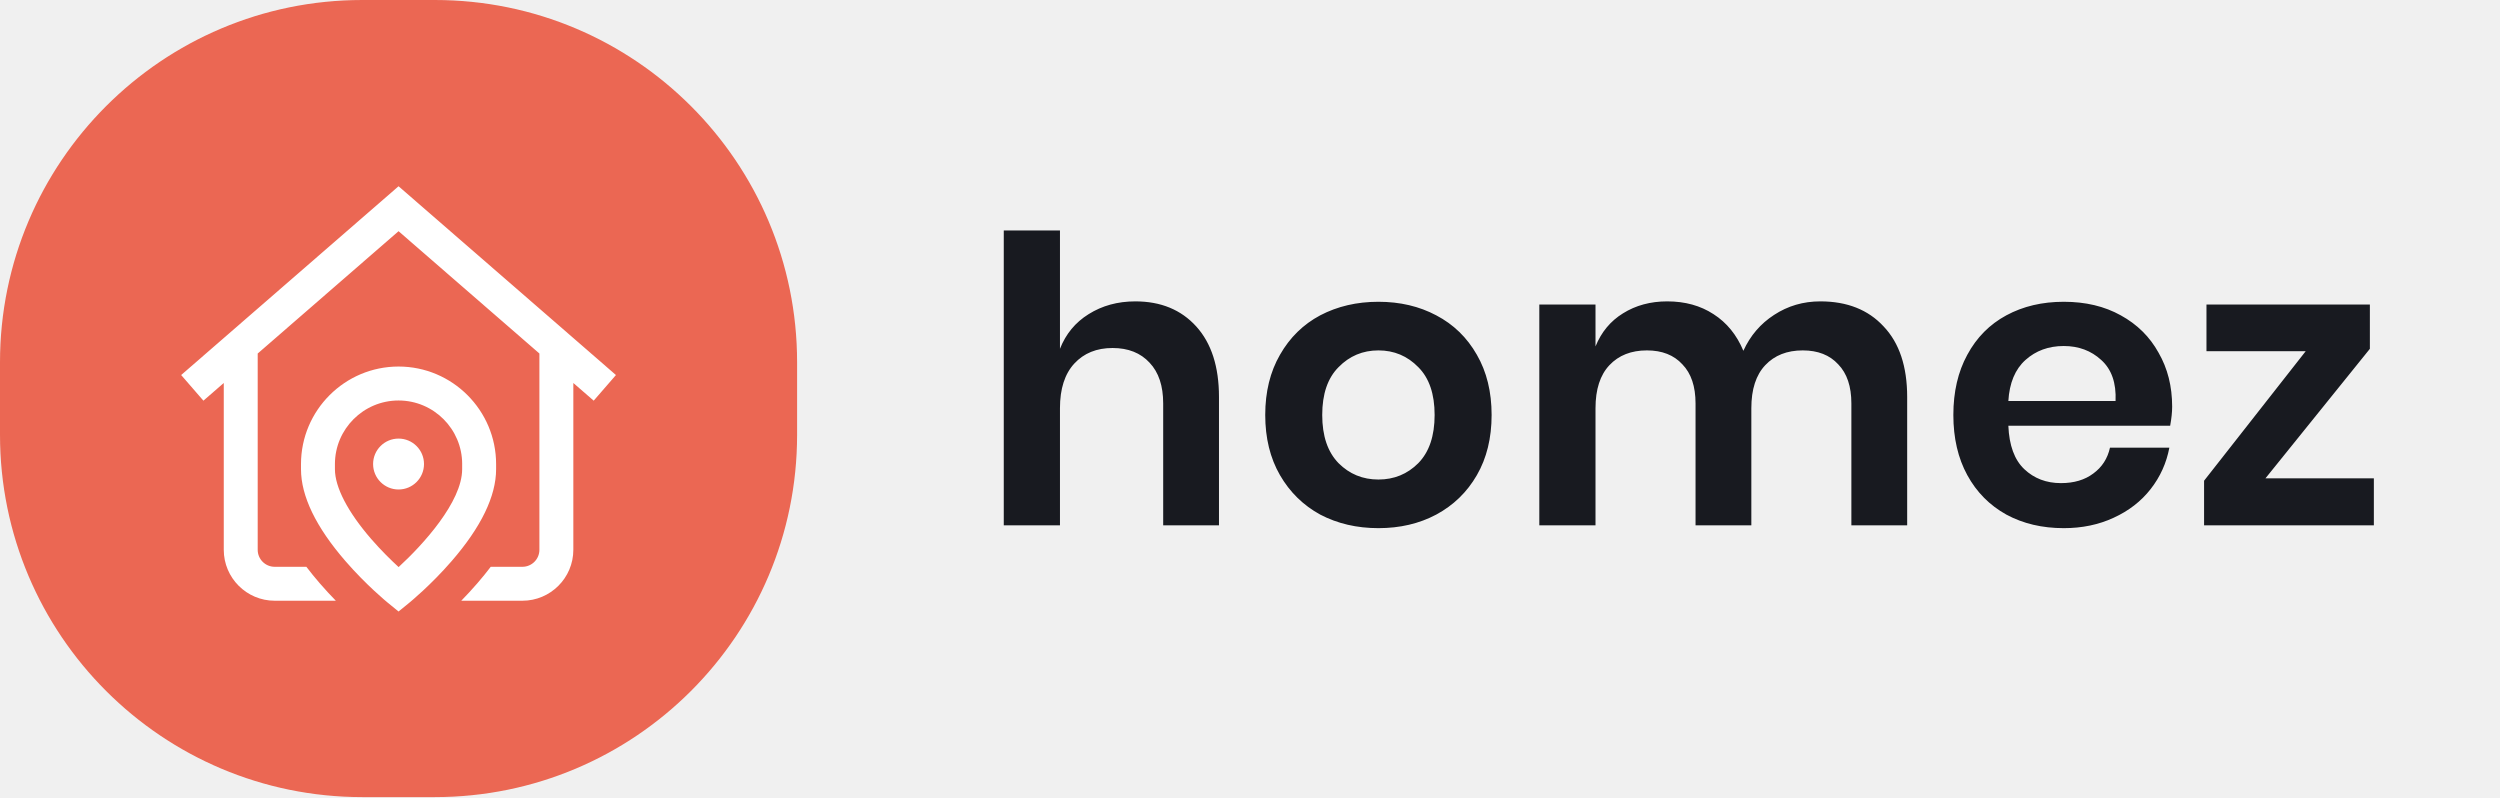
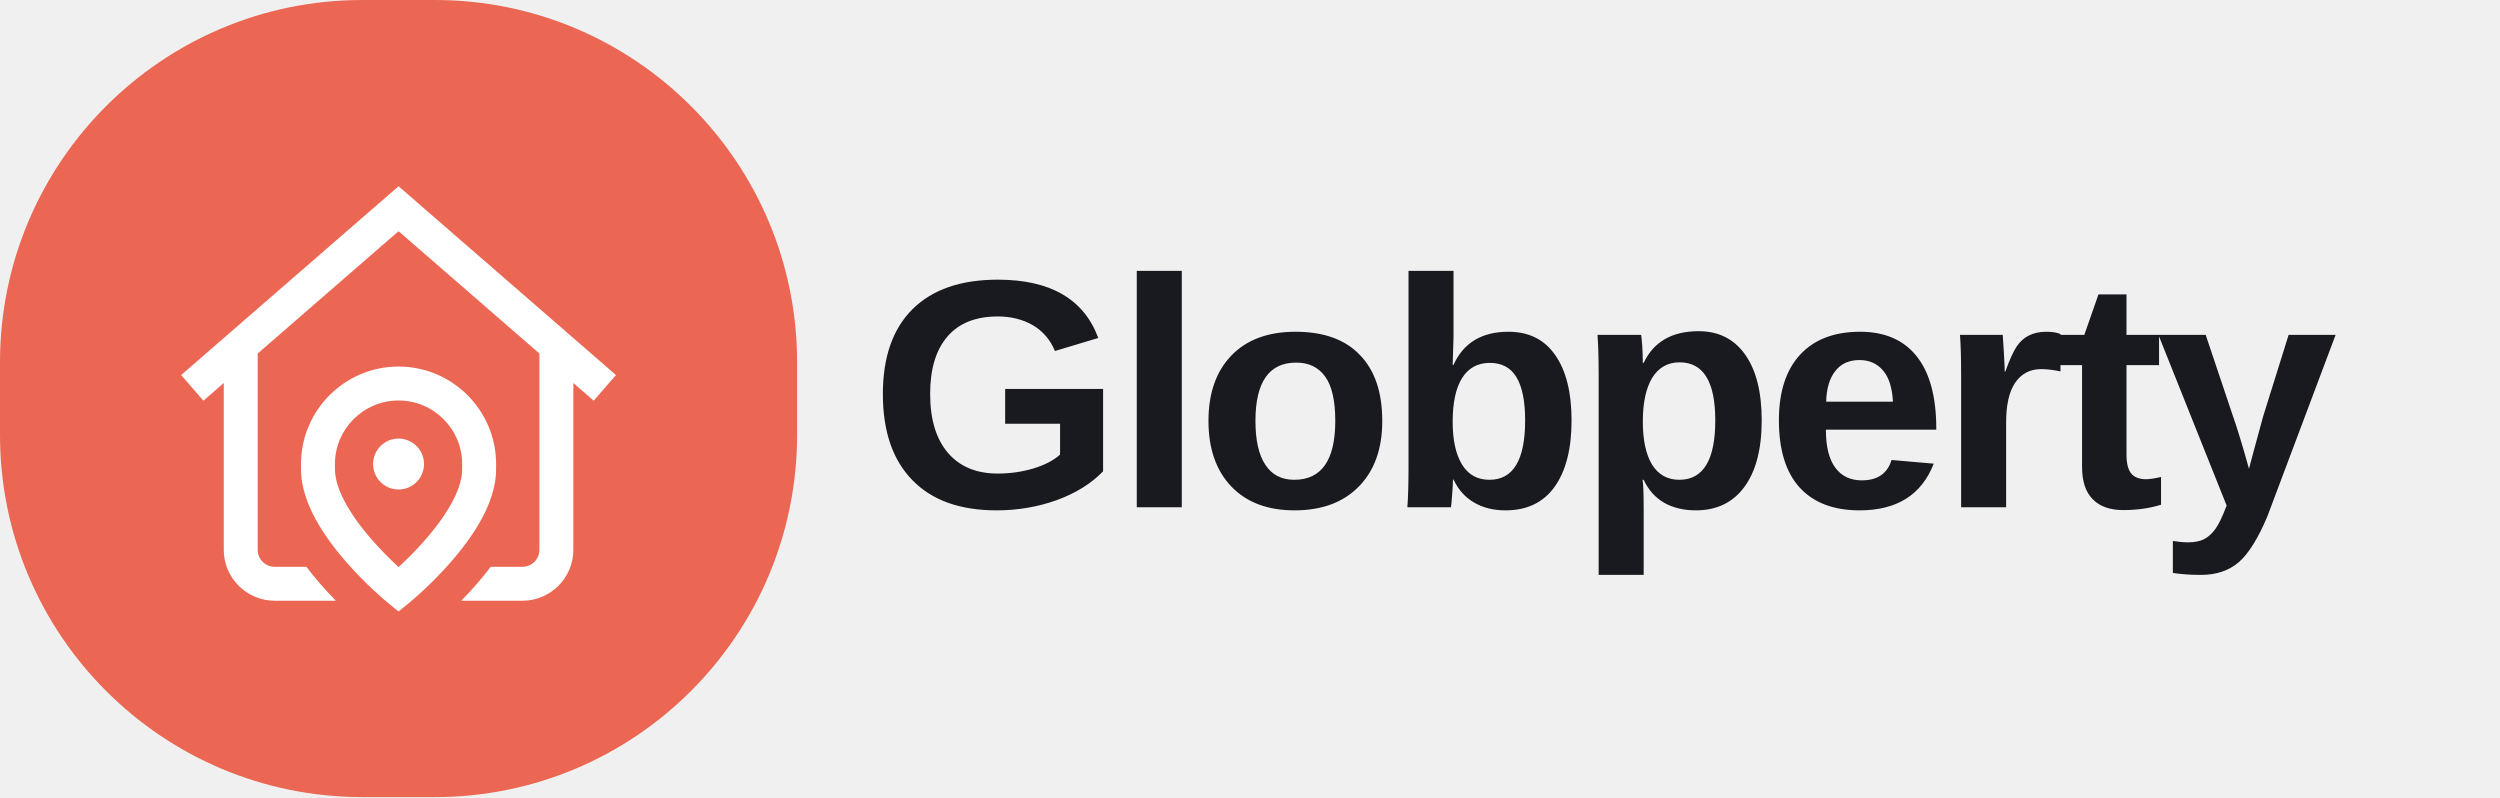
<svg xmlns="http://www.w3.org/2000/svg" width="138" height="44" viewBox="0 0 138 44" fill="none">
-   <path d="M62.668 16.636C64.076 16.636 65.198 17.098 66.034 18.022C66.87 18.946 67.288 20.244 67.288 21.916V29H64.208V22.268C64.208 21.3 63.959 20.552 63.46 20.024C62.961 19.481 62.279 19.21 61.414 19.21C60.534 19.21 59.83 19.496 59.302 20.068C58.774 20.64 58.51 21.461 58.51 22.532V29H55.408V12.72H58.51V19.254C58.833 18.433 59.361 17.795 60.094 17.34C60.842 16.871 61.7 16.636 62.668 16.636ZM76.089 16.658C77.277 16.658 78.341 16.907 79.279 17.406C80.233 17.905 80.981 18.631 81.523 19.584C82.066 20.523 82.337 21.63 82.337 22.906C82.337 24.182 82.066 25.289 81.523 26.228C80.981 27.167 80.233 27.893 79.279 28.406C78.341 28.905 77.277 29.154 76.089 29.154C74.901 29.154 73.831 28.905 72.877 28.406C71.939 27.893 71.198 27.167 70.655 26.228C70.113 25.289 69.841 24.182 69.841 22.906C69.841 21.63 70.113 20.523 70.655 19.584C71.198 18.631 71.939 17.905 72.877 17.406C73.831 16.907 74.901 16.658 76.089 16.658ZM76.089 19.342C75.224 19.342 74.491 19.65 73.889 20.266C73.288 20.867 72.987 21.747 72.987 22.906C72.987 24.065 73.288 24.952 73.889 25.568C74.491 26.169 75.224 26.47 76.089 26.47C76.955 26.47 77.688 26.169 78.289 25.568C78.891 24.952 79.191 24.065 79.191 22.906C79.191 21.747 78.891 20.867 78.289 20.266C77.688 19.65 76.955 19.342 76.089 19.342ZM100.48 16.636C101.961 16.636 103.127 17.098 103.978 18.022C104.843 18.931 105.276 20.229 105.276 21.916V29H102.196V22.268C102.196 21.329 101.954 20.611 101.47 20.112C101 19.599 100.348 19.342 99.512 19.342C98.646 19.342 97.957 19.613 97.444 20.156C96.93 20.699 96.674 21.491 96.674 22.532V29H93.594V22.268C93.594 21.329 93.352 20.611 92.868 20.112C92.398 19.599 91.746 19.342 90.91 19.342C90.044 19.342 89.355 19.613 88.842 20.156C88.328 20.699 88.072 21.491 88.072 22.532V29H84.97V16.812H88.072V19.122C88.394 18.33 88.9 17.721 89.59 17.296C90.294 16.856 91.108 16.636 92.032 16.636C93.014 16.636 93.865 16.871 94.584 17.34C95.317 17.809 95.867 18.484 96.234 19.364C96.615 18.528 97.18 17.868 97.928 17.384C98.69 16.885 99.541 16.636 100.48 16.636ZM119.903 22.444C119.903 22.752 119.866 23.104 119.793 23.5H110.861C110.905 24.585 111.198 25.385 111.741 25.898C112.284 26.411 112.958 26.668 113.765 26.668C114.484 26.668 115.078 26.492 115.547 26.14C116.031 25.788 116.339 25.311 116.471 24.71H119.749C119.588 25.561 119.243 26.323 118.715 26.998C118.187 27.673 117.505 28.201 116.669 28.582C115.848 28.963 114.931 29.154 113.919 29.154C112.731 29.154 111.675 28.905 110.751 28.406C109.827 27.893 109.108 27.167 108.595 26.228C108.082 25.289 107.825 24.182 107.825 22.906C107.825 21.63 108.082 20.523 108.595 19.584C109.108 18.631 109.827 17.905 110.751 17.406C111.675 16.907 112.731 16.658 113.919 16.658C115.122 16.658 116.17 16.907 117.065 17.406C117.974 17.905 118.671 18.594 119.155 19.474C119.654 20.339 119.903 21.329 119.903 22.444ZM116.779 22.136C116.823 21.139 116.559 20.383 115.987 19.87C115.43 19.357 114.74 19.1 113.919 19.1C113.083 19.1 112.379 19.357 111.807 19.87C111.235 20.383 110.92 21.139 110.861 22.136H116.779ZM125.053 26.404H131.037V29H121.665V26.536L127.275 19.386H121.797V16.812H130.817V19.254L125.053 26.404Z" fill="#181A20" />
  <rect width="44" height="44" rx="20" fill="#EB6753" />
  <g clip-path="url(#clip0_5_128)">
    <path d="M32.772 22.117L31.648 21.141V30.35C31.648 31.899 30.387 33.16 28.838 33.16H25.462C25.746 32.87 26.046 32.547 26.348 32.198C26.613 31.892 26.86 31.588 27.089 31.287H28.838C29.354 31.287 29.775 30.866 29.775 30.35V19.514L22 12.762L14.225 19.514V30.35C14.225 30.866 14.645 31.287 15.162 31.287H16.911C17.14 31.588 17.387 31.892 17.652 32.198C17.954 32.547 18.254 32.87 18.538 33.16H15.162C13.613 33.16 12.352 31.899 12.352 30.35V21.141L11.228 22.117L10 20.702L22 10.281L34 20.702L32.772 22.117ZM22 24.21C21.224 24.21 20.595 24.839 20.595 25.615C20.595 26.391 21.224 27.02 22 27.02C22.776 27.02 23.405 26.391 23.405 25.615C23.405 24.839 22.776 24.21 22 24.21ZM27.385 25.899C27.385 27.386 26.56 29.093 24.932 30.971C23.78 32.301 22.639 33.234 22.591 33.273L22 33.755L21.409 33.273C21.361 33.234 20.22 32.301 19.068 30.971C17.44 29.093 16.615 27.386 16.615 25.899V25.619C16.615 22.649 19.031 20.233 22 20.233C24.969 20.233 27.385 22.649 27.385 25.619V25.899ZM25.512 25.619C25.512 23.682 23.936 22.107 22 22.107C20.064 22.107 18.488 23.682 18.488 25.619V25.899C18.488 26.894 19.197 28.259 20.484 29.745C21.042 30.389 21.601 30.933 22.003 31.303C23.343 30.074 25.511 27.705 25.511 25.899V25.619H25.512Z" fill="white" />
  </g>
+   <text x="48" y="28" font-family="Arial, sans-serif" font-size="18" font-weight="bold" fill="#181A20" letter-spacing="-0.5">Globperty</text>
  <defs>
    <clipPath id="clip0_5_128">
      <rect width="24" height="24" fill="white" transform="translate(10 10)" />
    </clipPath>
  </defs>
</svg>
